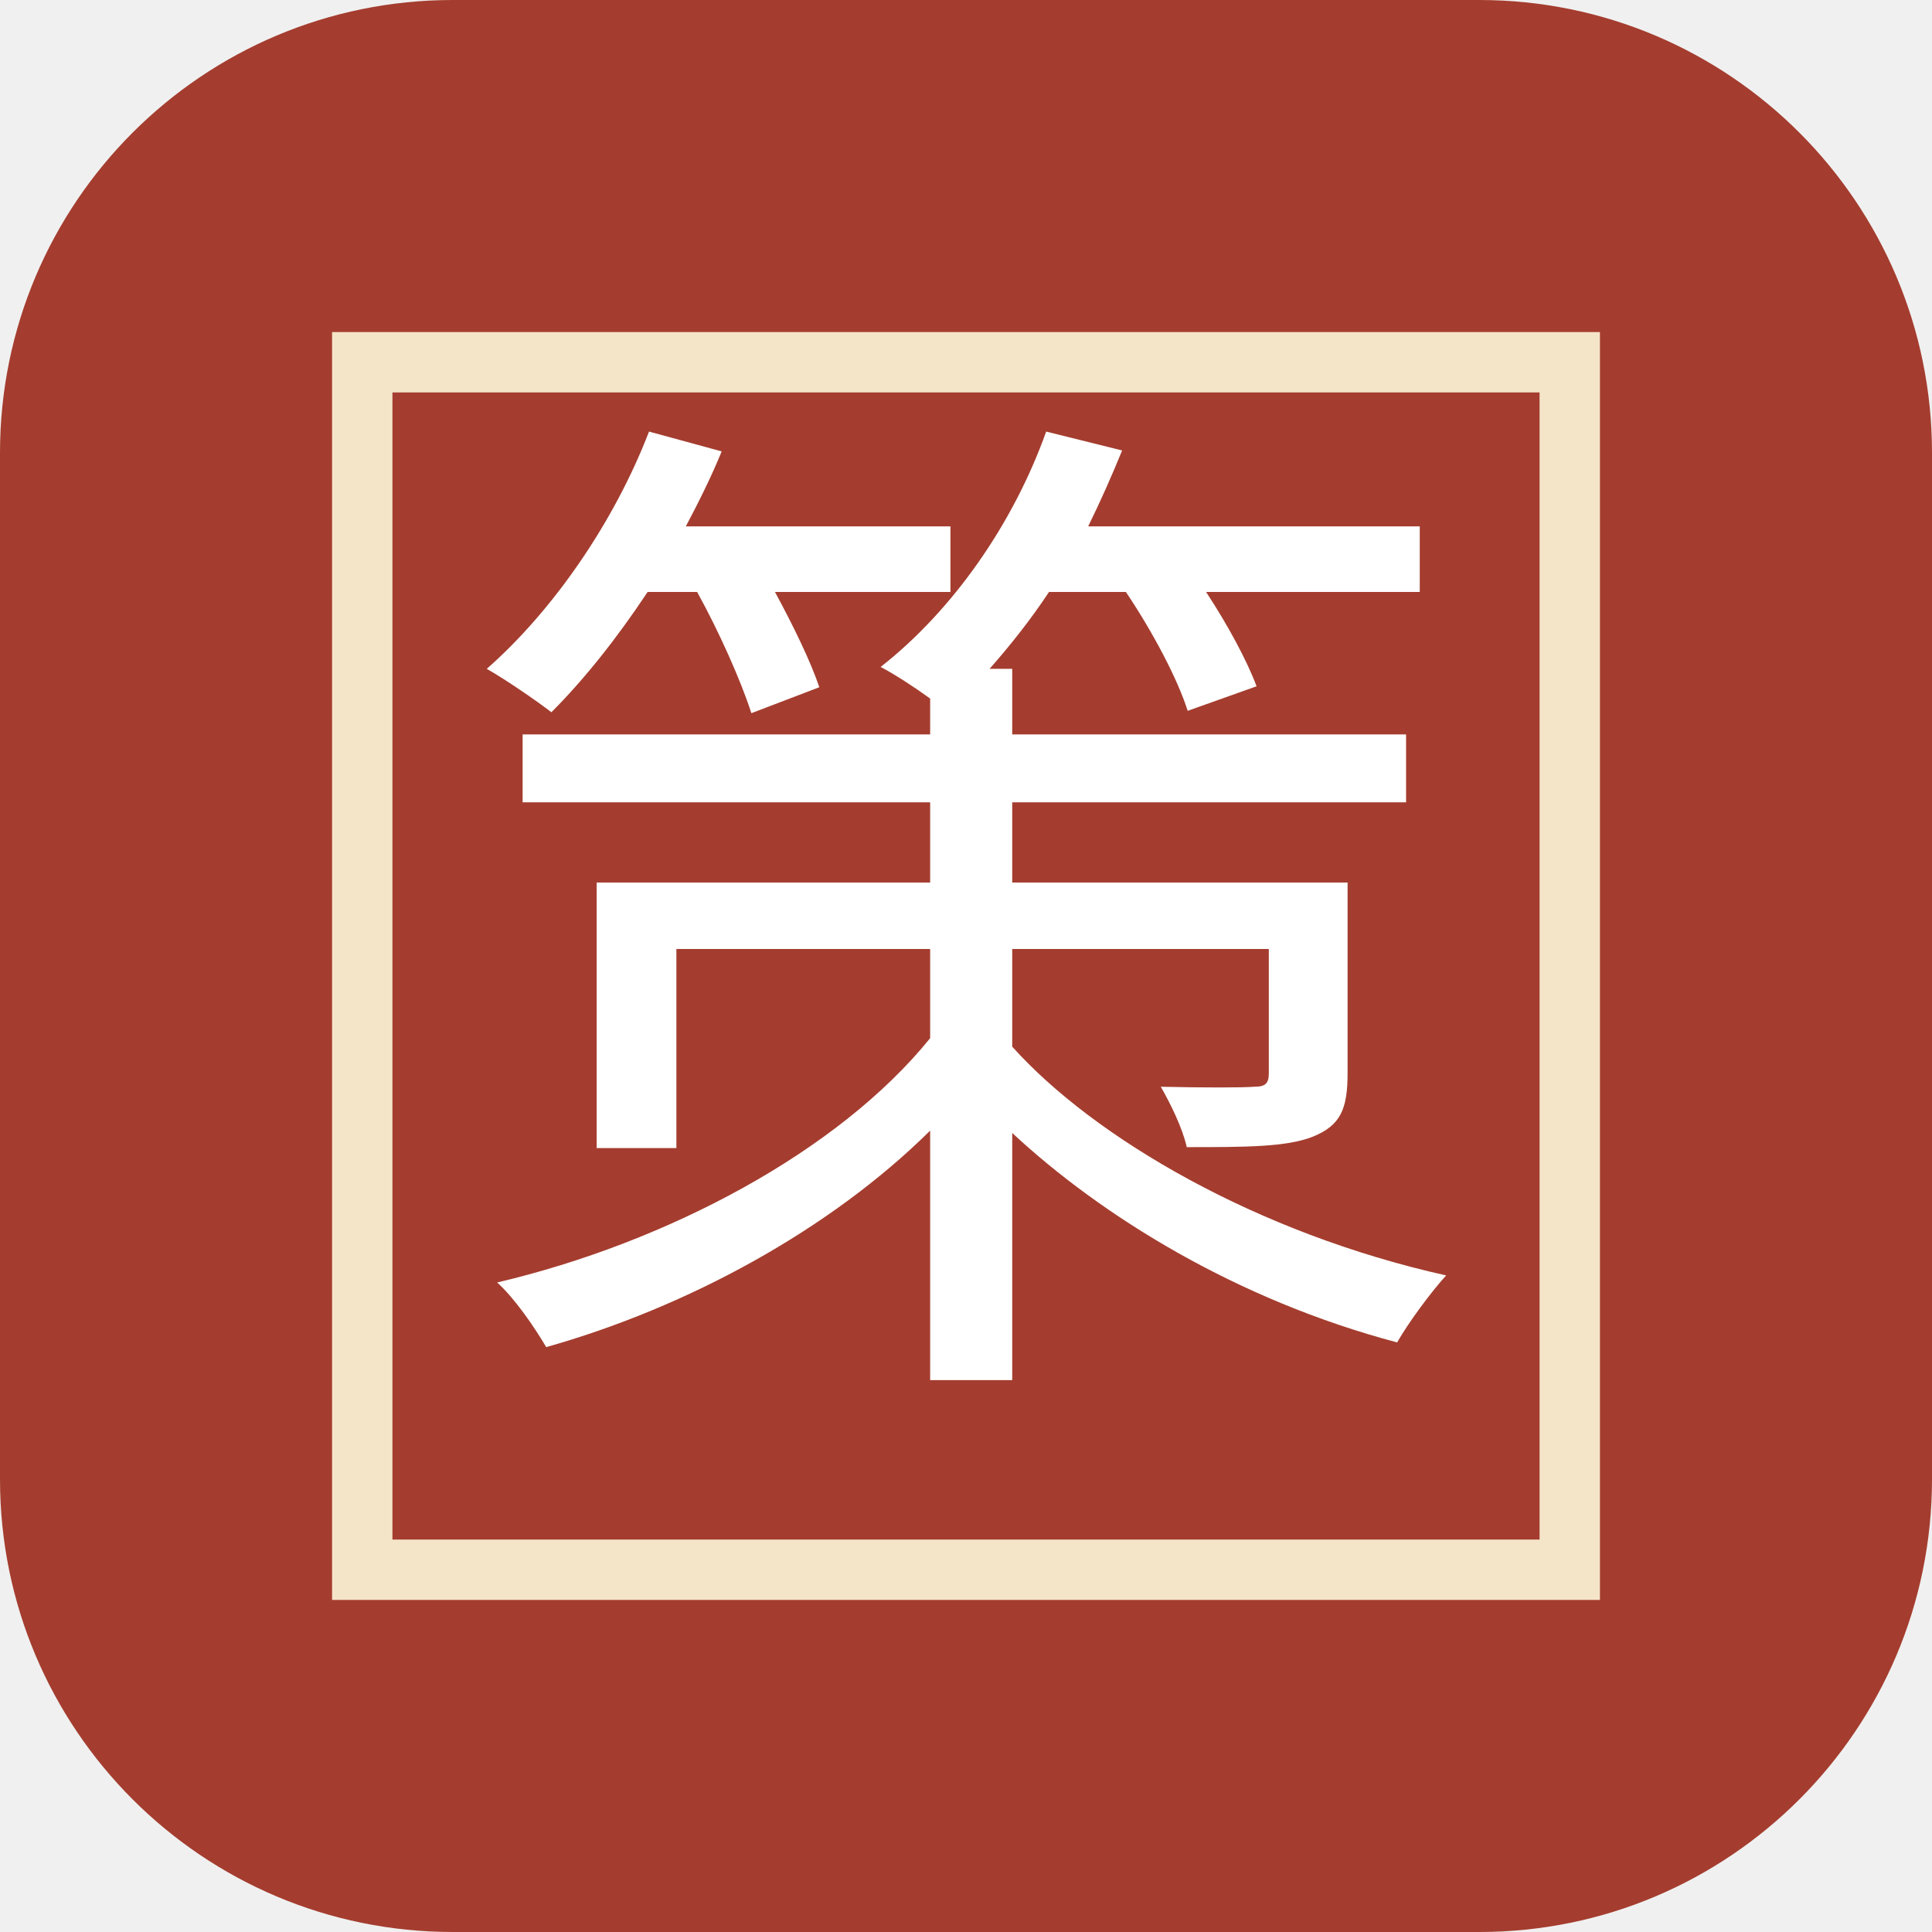
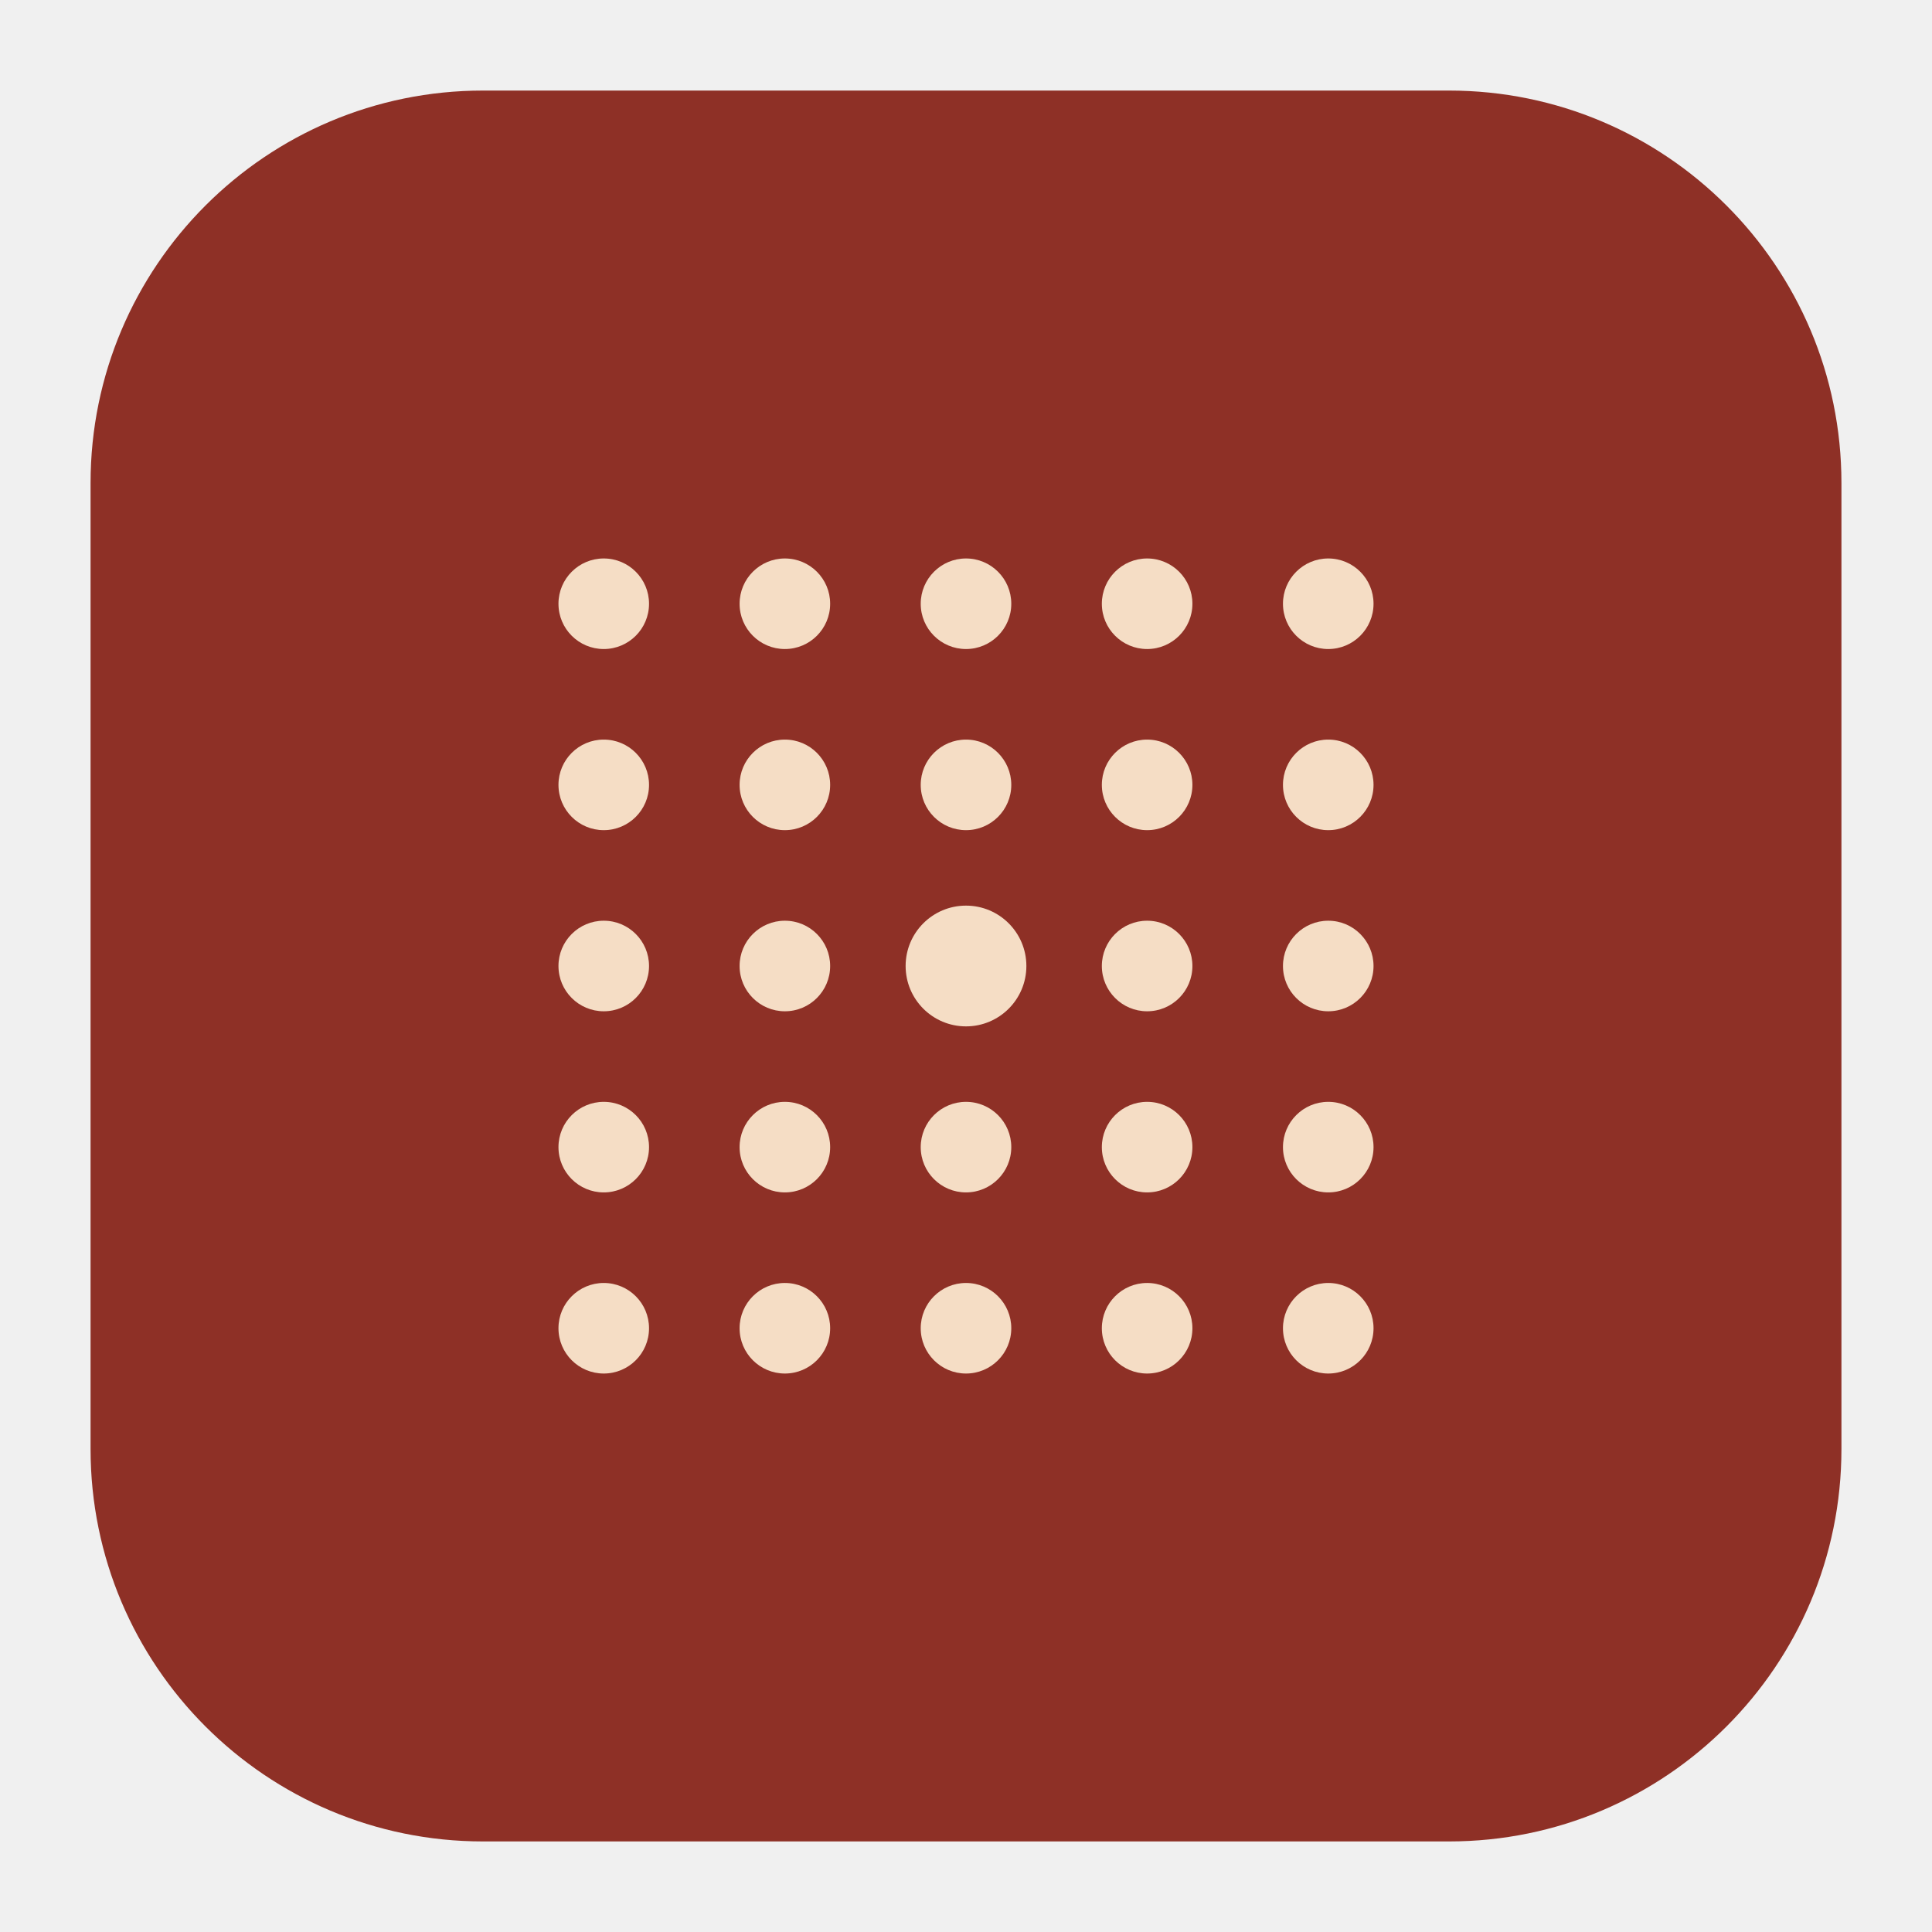
<svg xmlns="http://www.w3.org/2000/svg" viewBox="0 0 64 64">
-   <rect width="64" height="64" rx="15" fill="#a43d2f" />
-   <path d="M12 12h40v40H12z" fill="none" stroke="#f4e4c8" stroke-width="2" />
-   <text x="32" y="43" text-anchor="middle" font-size="34" font-family="serif" fill="#fff">策</text>
+   <rect x="3" y="3" width="58" height="58" rx="13" fill="#8e3026" />
+   <g fill="#f5ddc5">
+     <circle cx="20" cy="20" r="1.5" />
+     <circle cx="26" cy="20" r="1.5" />
+     <circle cx="32" cy="20" r="1.5" />
+     <circle cx="38" cy="20" r="1.5" />
+     <circle cx="44" cy="20" r="1.5" />
+     <circle cx="20" cy="26" r="1.5" />
+     <circle cx="26" cy="26" r="1.5" />
+     <circle cx="32" cy="26" r="1.5" />
+     <circle cx="38" cy="26" r="1.5" />
+     <circle cx="44" cy="26" r="1.5" />
+     <circle cx="20" cy="32" r="1.5" />
+     <circle cx="26" cy="32" r="1.5" />
+     <circle cx="32" cy="32" r="2" />
+     <circle cx="38" cy="32" r="1.5" />
+     <circle cx="44" cy="32" r="1.5" />
+     <circle cx="20" cy="38" r="1.5" />
+     <circle cx="26" cy="38" r="1.5" />
+     <circle cx="32" cy="38" r="1.5" />
+     <circle cx="38" cy="38" r="1.5" />
+     <circle cx="44" cy="38" r="1.5" />
+     <circle cx="20" cy="44" r="1.5" />
+     <circle cx="26" cy="44" r="1.5" />
+     <circle cx="32" cy="44" r="1.5" />
+     <circle cx="38" cy="44" r="1.5" />
+     <circle cx="44" cy="44" r="1.5" />
+   </g>
</svg>
